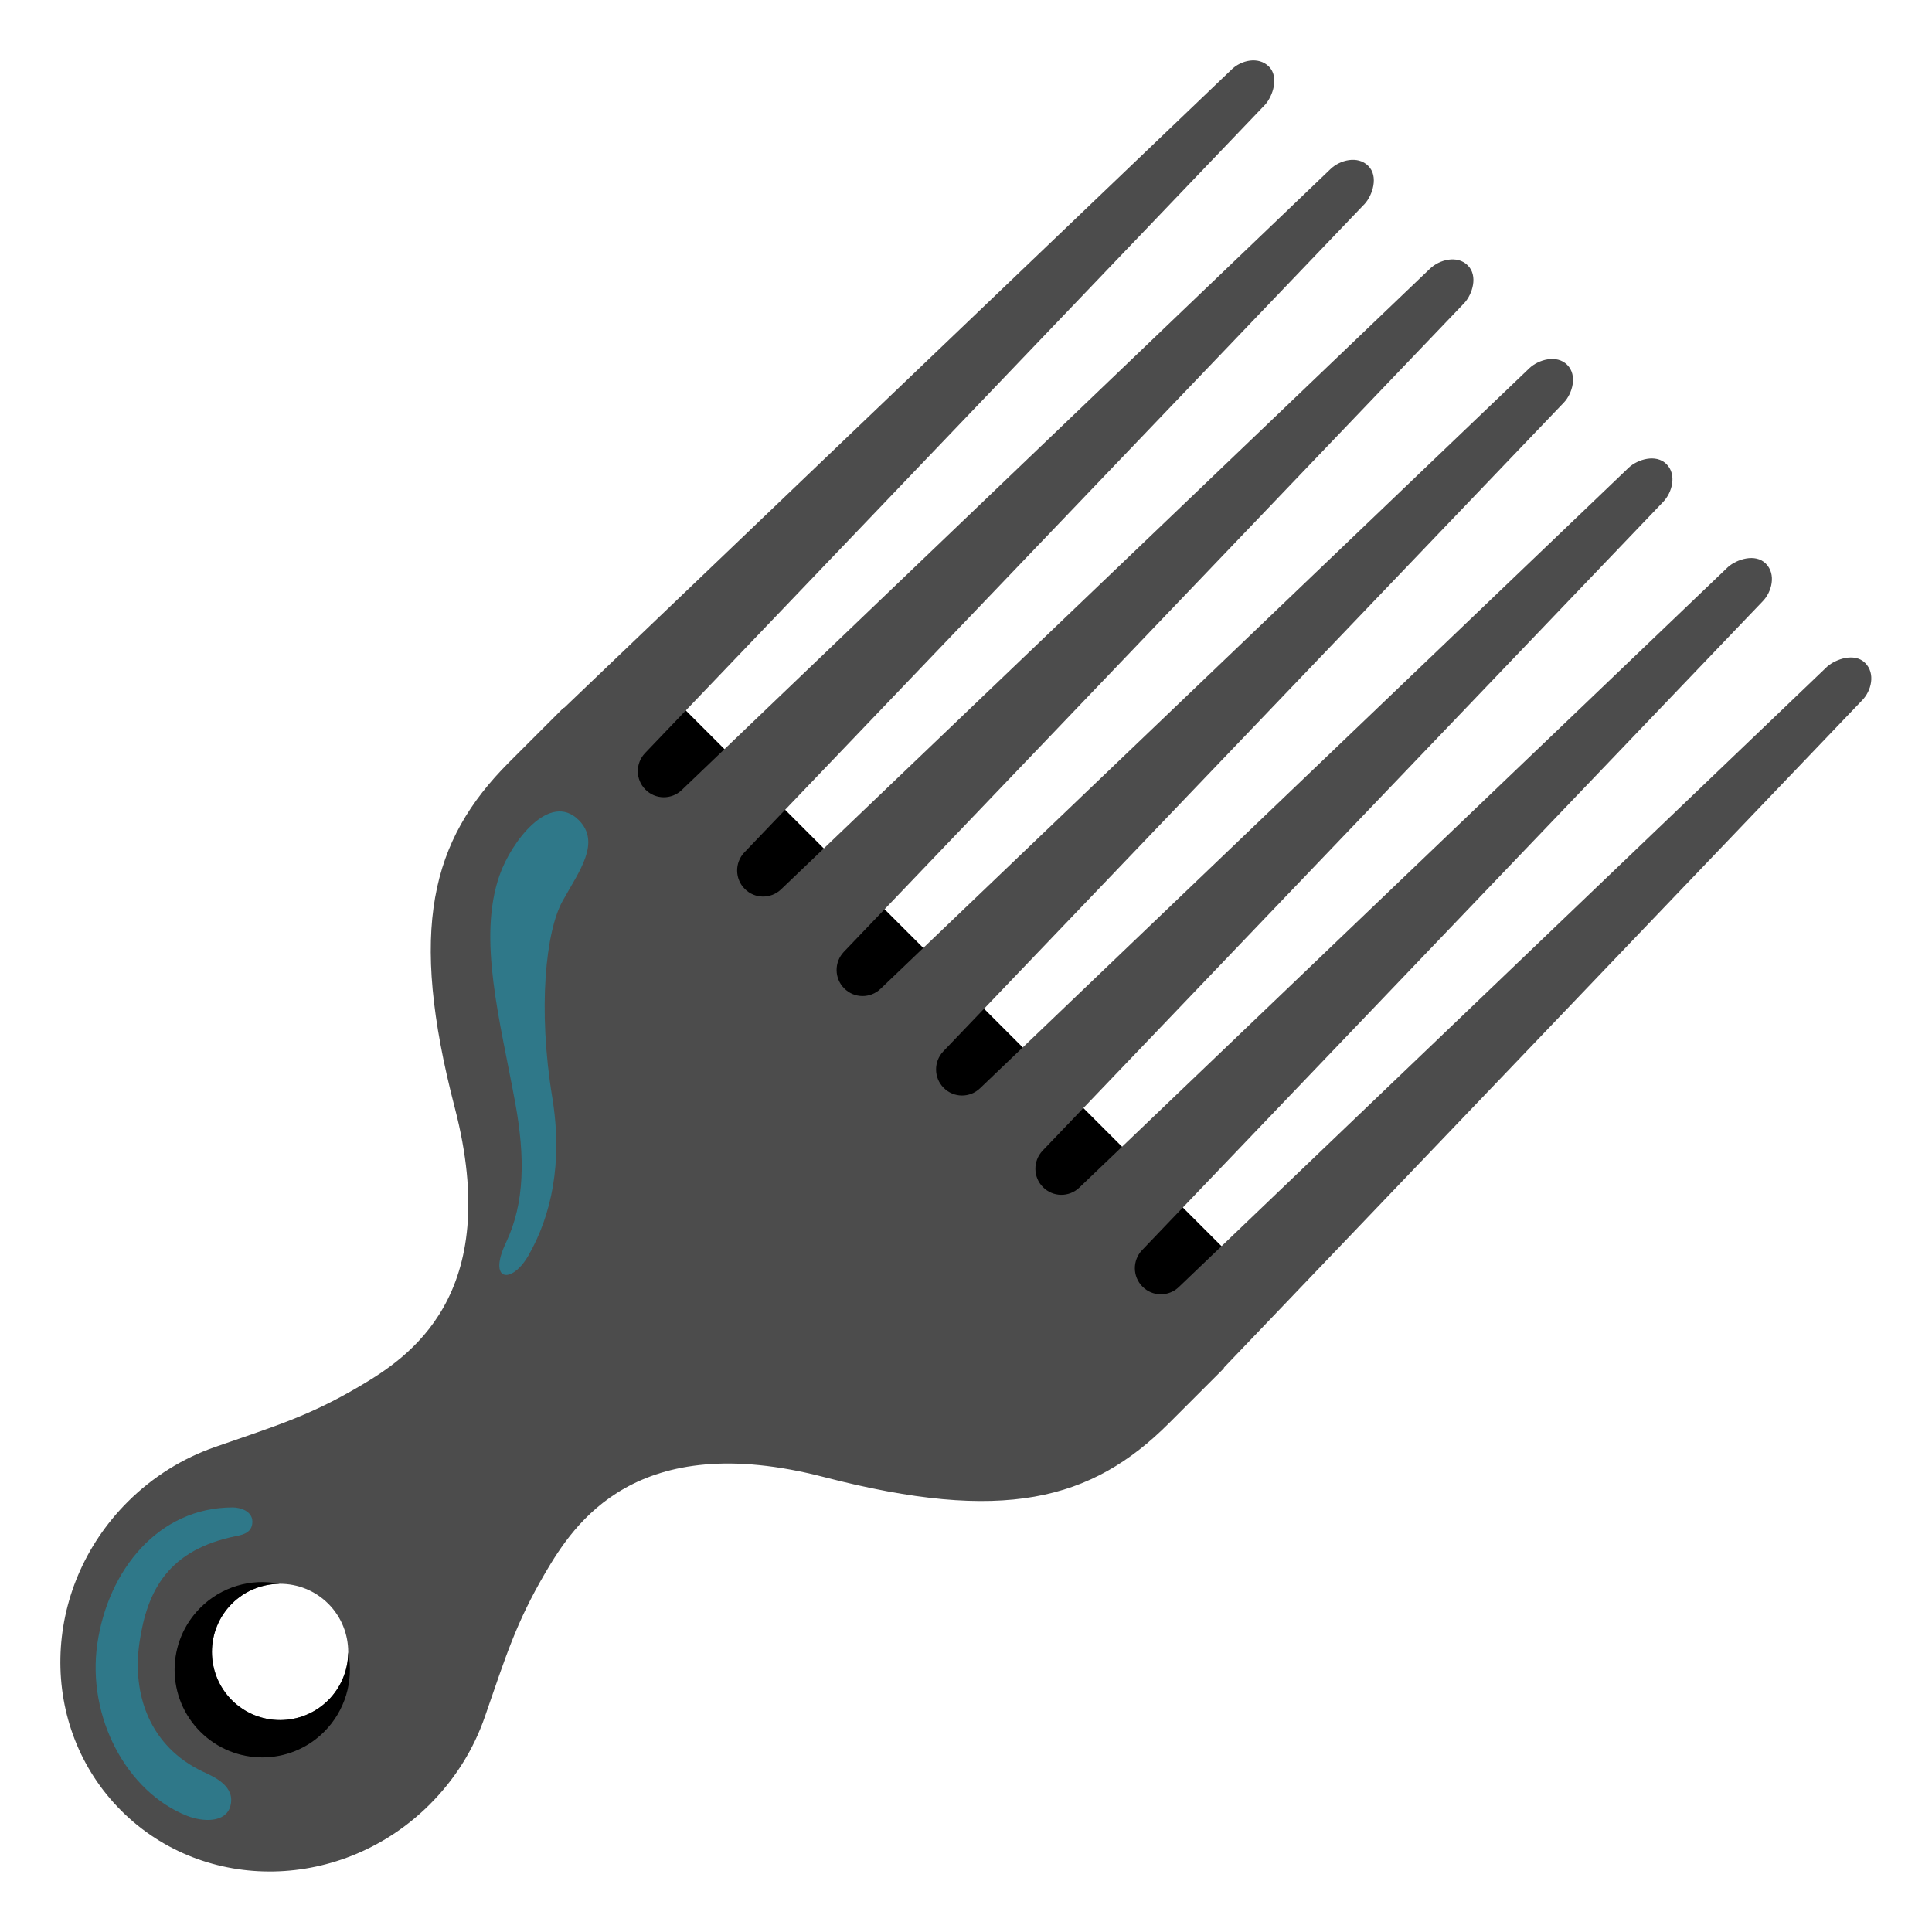
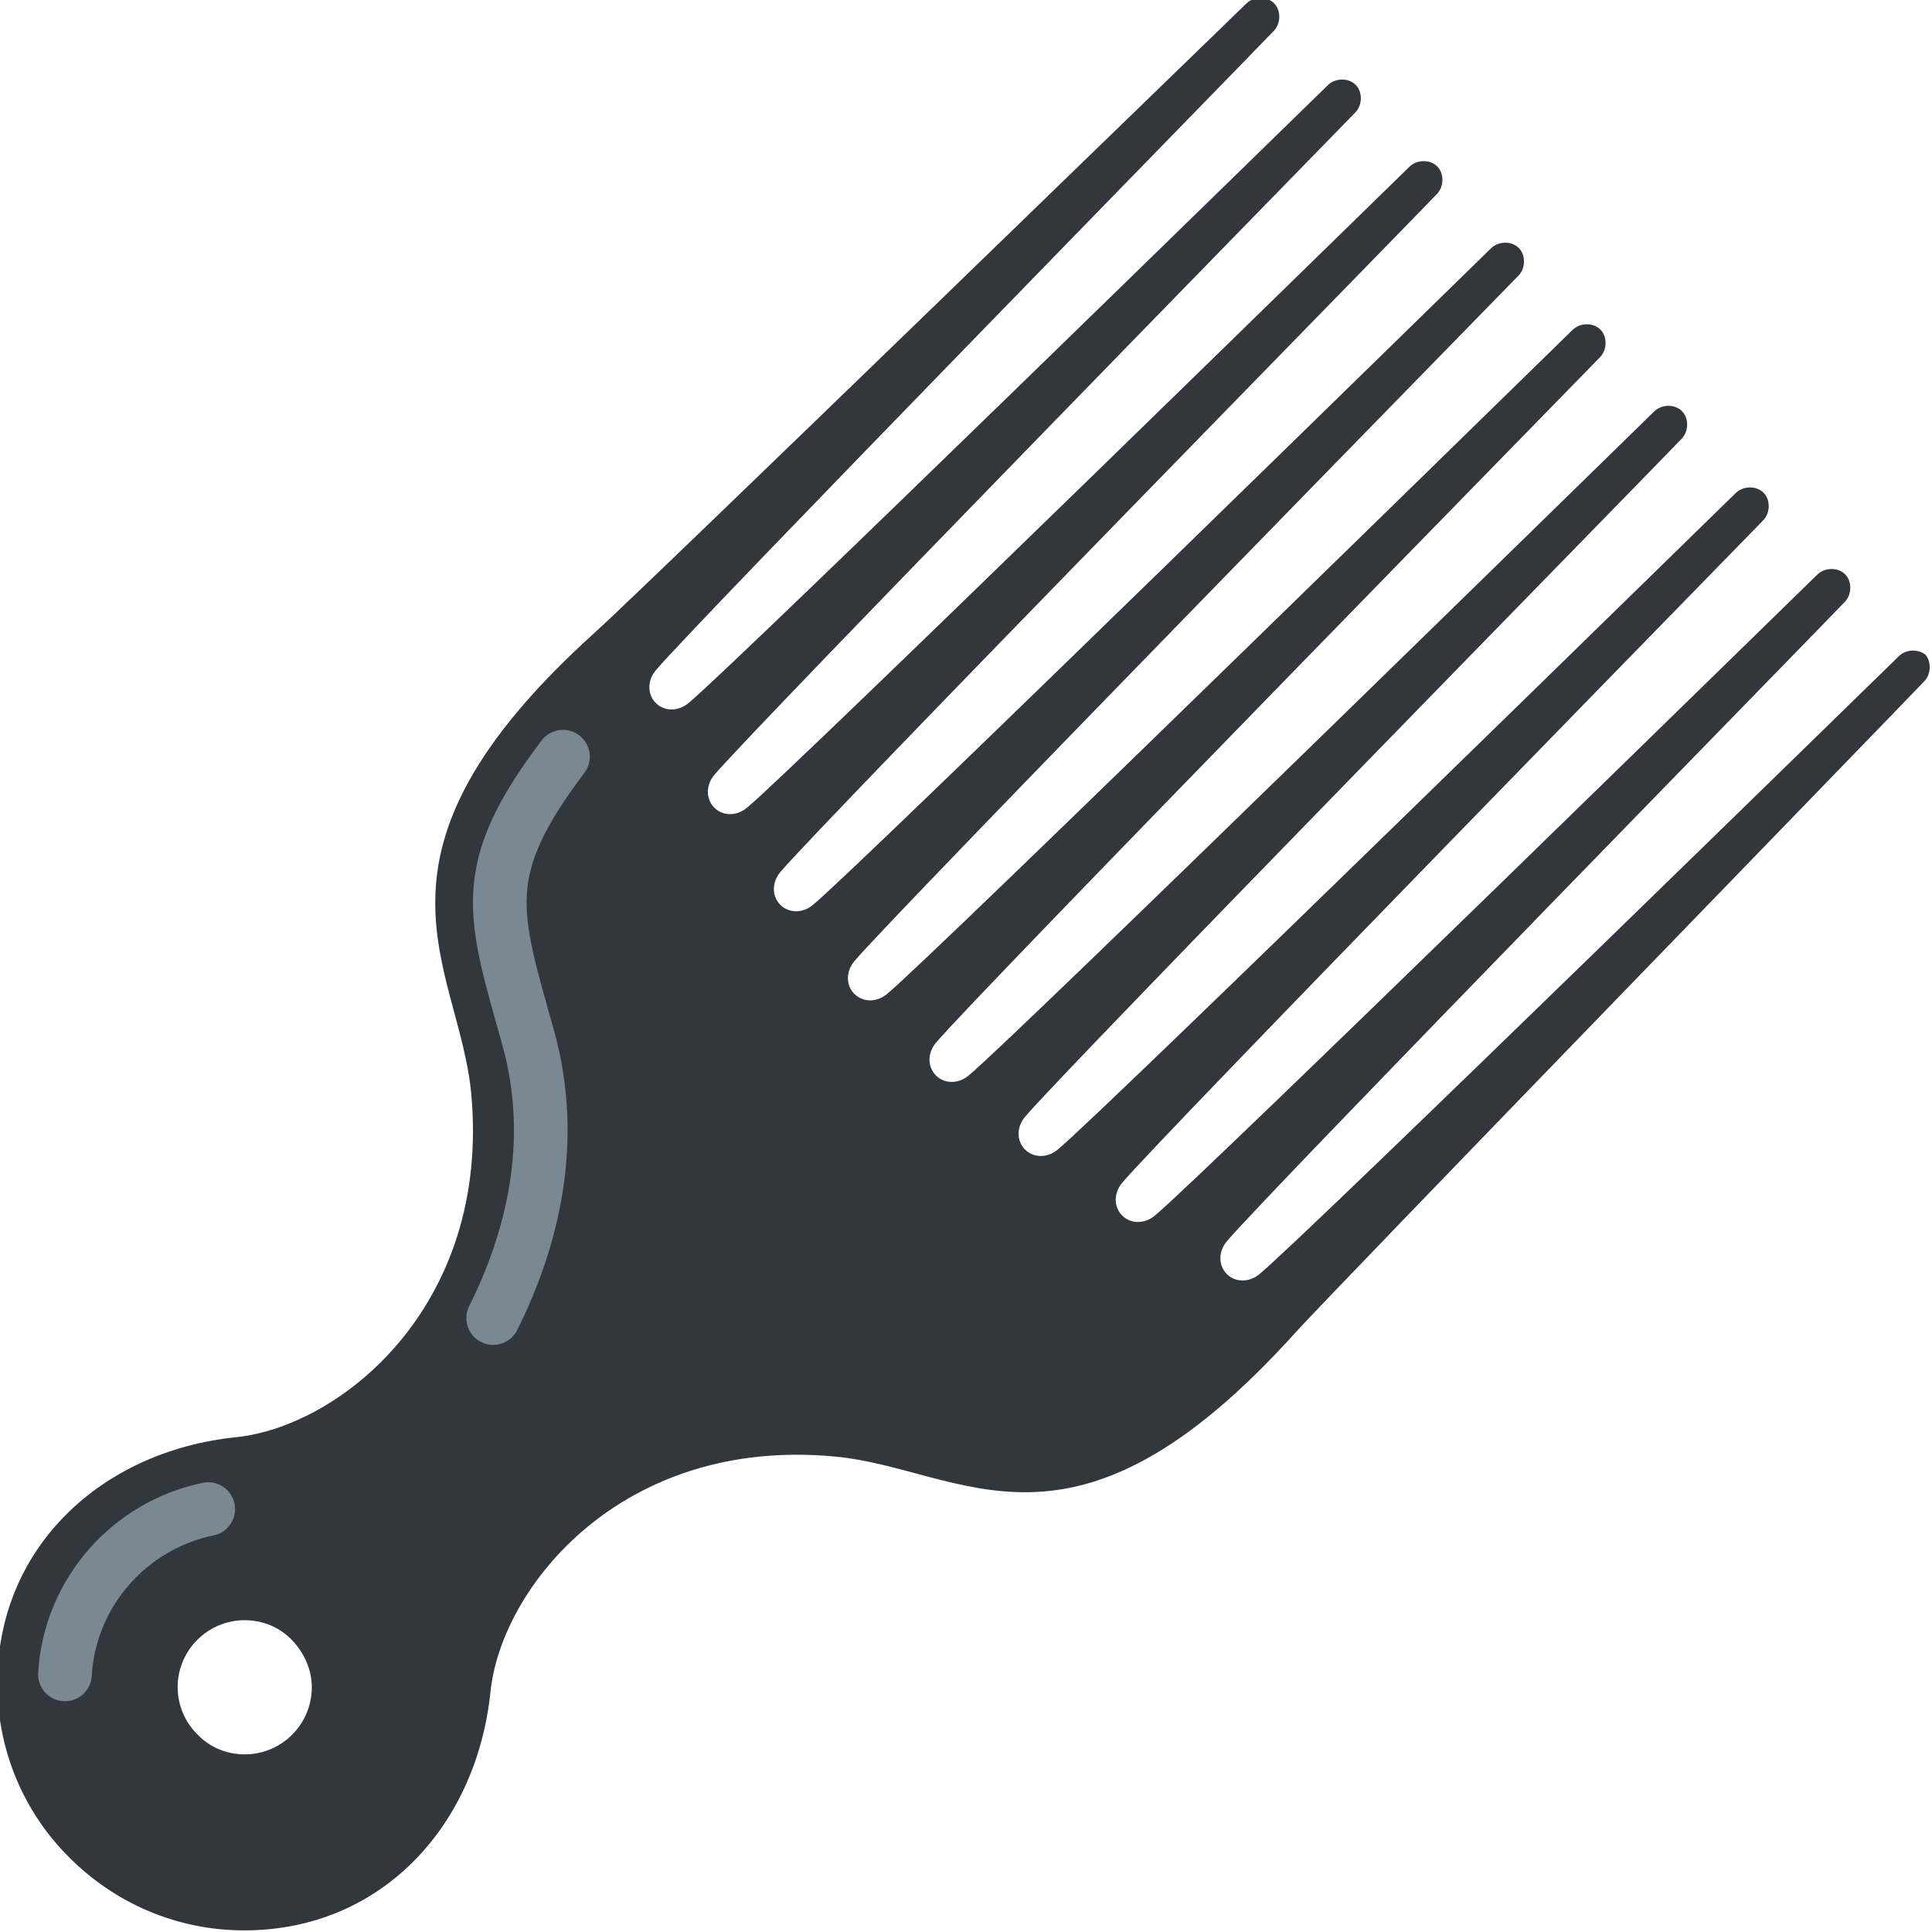
- <svg xmlns="http://www.w3.org/2000/svg" xml:space="preserve" style="enable-background:new 0 0 128 128" viewBox="0 0 128 128">
-   <path d="m76.366 91.152-39.52-39.52 6.576-6.576 39.52 39.52z" />
-   <path d="M30.13 73.39c3.24 12.48-3.08 16.56-6.37 18.49-3.29 1.93-5.43 2.57-9.52 3.99-2.1.73-4.09 1.94-5.79 3.64-5.77 5.77-5.95 14.92-.42 20.45 5.53 5.53 14.68 5.35 20.45-.42 1.7-1.7 2.91-3.68 3.64-5.79 1.42-4.1 2.07-6.23 3.99-9.52 1.93-3.29 6.01-9.61 18.49-6.37 11.84 3.07 17.7 1.58 22.85-3.57l3.64-3.64-.02-.02 42.29-44.22c.63-.63.91-1.8.21-2.49-.7-.7-1.95-.25-2.51.24L78.1 85.27c-.68.65-1.75.64-2.41-.03-.66-.66-.67-1.73-.03-2.41l41.12-42.99c.61-.62.91-1.8.21-2.5-.7-.7-1.94-.28-2.51.23L71.51 78.68c-.68.65-1.75.64-2.41-.03-.66-.66-.67-1.73-.03-2.41l41.12-42.99c.59-.61.92-1.8.22-2.5s-1.92-.31-2.5.23L64.93 72.1c-.68.65-1.75.64-2.41-.03-.66-.66-.67-1.73-.03-2.41l41.12-42.99c.56-.59.92-1.8.22-2.5-.7-.7-1.91-.34-2.5.22L58.34 65.51c-.68.65-1.75.64-2.41-.03-.66-.66-.67-1.73-.03-2.41l41.11-42.99c.54-.58.93-1.81.23-2.5-.7-.7-1.89-.37-2.5.22L51.75 58.92c-.68.65-1.75.64-2.41-.03-.66-.66-.67-1.73-.03-2.41L90.42 13.5c.51-.57.93-1.81.23-2.51-.7-.7-1.88-.39-2.5.21L45.17 52.34c-.68.65-1.75.64-2.41-.03-.66-.66-.67-1.73-.03-2.41l41.1-42.98c.49-.56.93-1.81.24-2.51-.7-.7-1.86-.42-2.49.21L37.36 46.91l-.02-.02-3.64 3.64c-5.15 5.17-6.65 11.02-3.57 22.86zm-8.38 32.86a4.527 4.527 0 0 1 0 6.39 4.527 4.527 0 0 1-6.39 0 4.527 4.527 0 0 1 0-6.39 4.527 4.527 0 0 1 6.39 0z" style="fill:#4c4c4c" />
-   <path d="M38.34 54.33c1.49 1.49.04 3.37-1.07 5.37s-1.65 7.11-.68 13.01c.71 4.35-.07 7.83-1.58 10.47-1.11 1.93-2.72 1.73-1.48-.87 1.24-2.61 1.26-5.65.61-9.22-1-5.46-2.52-10.9-1.04-15.11.79-2.25 3.33-5.56 5.24-3.65z" style="fill:#2f7889" />
-   <path d="M13.27 114.73c2.27 2.27 5.95 2.27 8.21 0a5.817 5.817 0 0 0 1.59-5.25 4.522 4.522 0 0 1-1.32 3.16 4.527 4.527 0 0 1-6.39 0 4.527 4.527 0 0 1 0-6.39c.87-.87 2.01-1.31 3.16-1.32a5.79 5.79 0 0 0-5.25 1.59 5.8 5.8 0 0 0 0 8.21z" />
-   <path d="M13.45 117.38c-3.5-1.65-4.72-5.08-4.21-8.56.51-3.47 1.92-6.16 6.45-7.06.52-.1 1.03-.28 1.03-.95 0-.69-.79-.94-1.3-.94-4.93 0-8.26 4.16-8.97 9.02-.71 4.86 1.94 9.84 5.96 11.42 1.03.4 2.53.47 2.85-.64.37-1.34-1.1-1.96-1.81-2.29z" style="fill:#2f7889" />
+ <svg xmlns="http://www.w3.org/2000/svg" viewBox="0 0 36 36">
+   <path fill="#31373d" d="M35.9 12.22c-.13-.13-.37-.13-.51 0-.24.23-11.05 10.8-11.92 11.52-.19.16-.45.16-.61 0s-.16-.42 0-.61c.72-.86 11.29-11.67 11.52-11.92.13-.14.13-.38 0-.51s-.37-.13-.51 0c-.24.23-11.49 11.24-12.35 11.95-.19.16-.45.16-.61 0s-.16-.42 0-.61c.72-.86 11.72-12.11 11.95-12.35.13-.14.13-.38 0-.51s-.37-.13-.51 0c-.24.23-11.77 11.52-12.64 12.24-.19.16-.45.16-.61 0s-.16-.42 0-.61c.72-.86 12.01-12.39 12.24-12.64.13-.14.13-.38 0-.51s-.37-.13-.51 0c-.24.23-11.92 11.67-12.78 12.38-.19.16-.45.16-.61 0s-.16-.42 0-.61c.72-.86 12.15-12.54 12.38-12.78.13-.14.13-.38 0-.51s-.37-.13-.51 0c-.24.23-11.92 11.67-12.78 12.38-.19.16-.45.16-.61 0s-.16-.42 0-.61c.72-.86 12.15-12.54 12.38-12.78.13-.14.13-.38 0-.51s-.37-.13-.51 0c-.24.23-11.77 11.52-12.64 12.24-.19.16-.45.16-.61 0s-.16-.42 0-.61c.72-.86 12.01-12.39 12.24-12.64.13-.14.13-.38 0-.51s-.37-.13-.51 0c-.24.23-11.49 11.24-12.35 11.95-.19.16-.45.16-.61 0s-.16-.42 0-.61c.72-.86 11.72-12.11 11.95-12.35.13-.14.13-.38 0-.51s-.37-.13-.51 0c-.24.23-11.05 10.8-11.92 11.52-.19.16-.45.16-.61 0s-.16-.42 0-.61C12.94 11.63 23.51.82 23.74.57c.13-.14.13-.38 0-.51s-.37-.13-.51 0c-.24.23-11.31 10.98-12.15 11.73-4.62 4.17-2.53 6.17-2.3 8.58.37 3.97-2.44 6.21-4.38 6.41-2.52.26-4.45 2.06-4.45 4.59 0 1.27.51 2.42 1.35 3.25.83.83 1.98 1.35 3.25 1.35 2.54 0 4.33-1.93 4.59-4.45.2-1.94 2.44-4.75 6.41-4.38 2.41.22 4.41 2.32 8.58-2.3.75-.83 11.5-11.9 11.73-12.15.13-.14.13-.38 0-.51zM4.56 32.69c-.35 0-.66-.14-.88-.37a1.24 1.24 0 0 1-.37-.88c0-.69.56-1.25 1.25-1.25.35 0 .66.14.88.37s.37.54.37.88c0 .69-.56 1.25-1.25 1.25" />
+   <path fill="none" stroke="#7a8891" stroke-linecap="round" stroke-miterlimit="10" d="M3.88 28.12c-1.46.3-2.58 1.55-2.67 3.08m9.28-17.1c-1.61 2.13-1.3 2.91-.65 5.23.55 1.97.06 3.81-.65 5.23" />
</svg>
